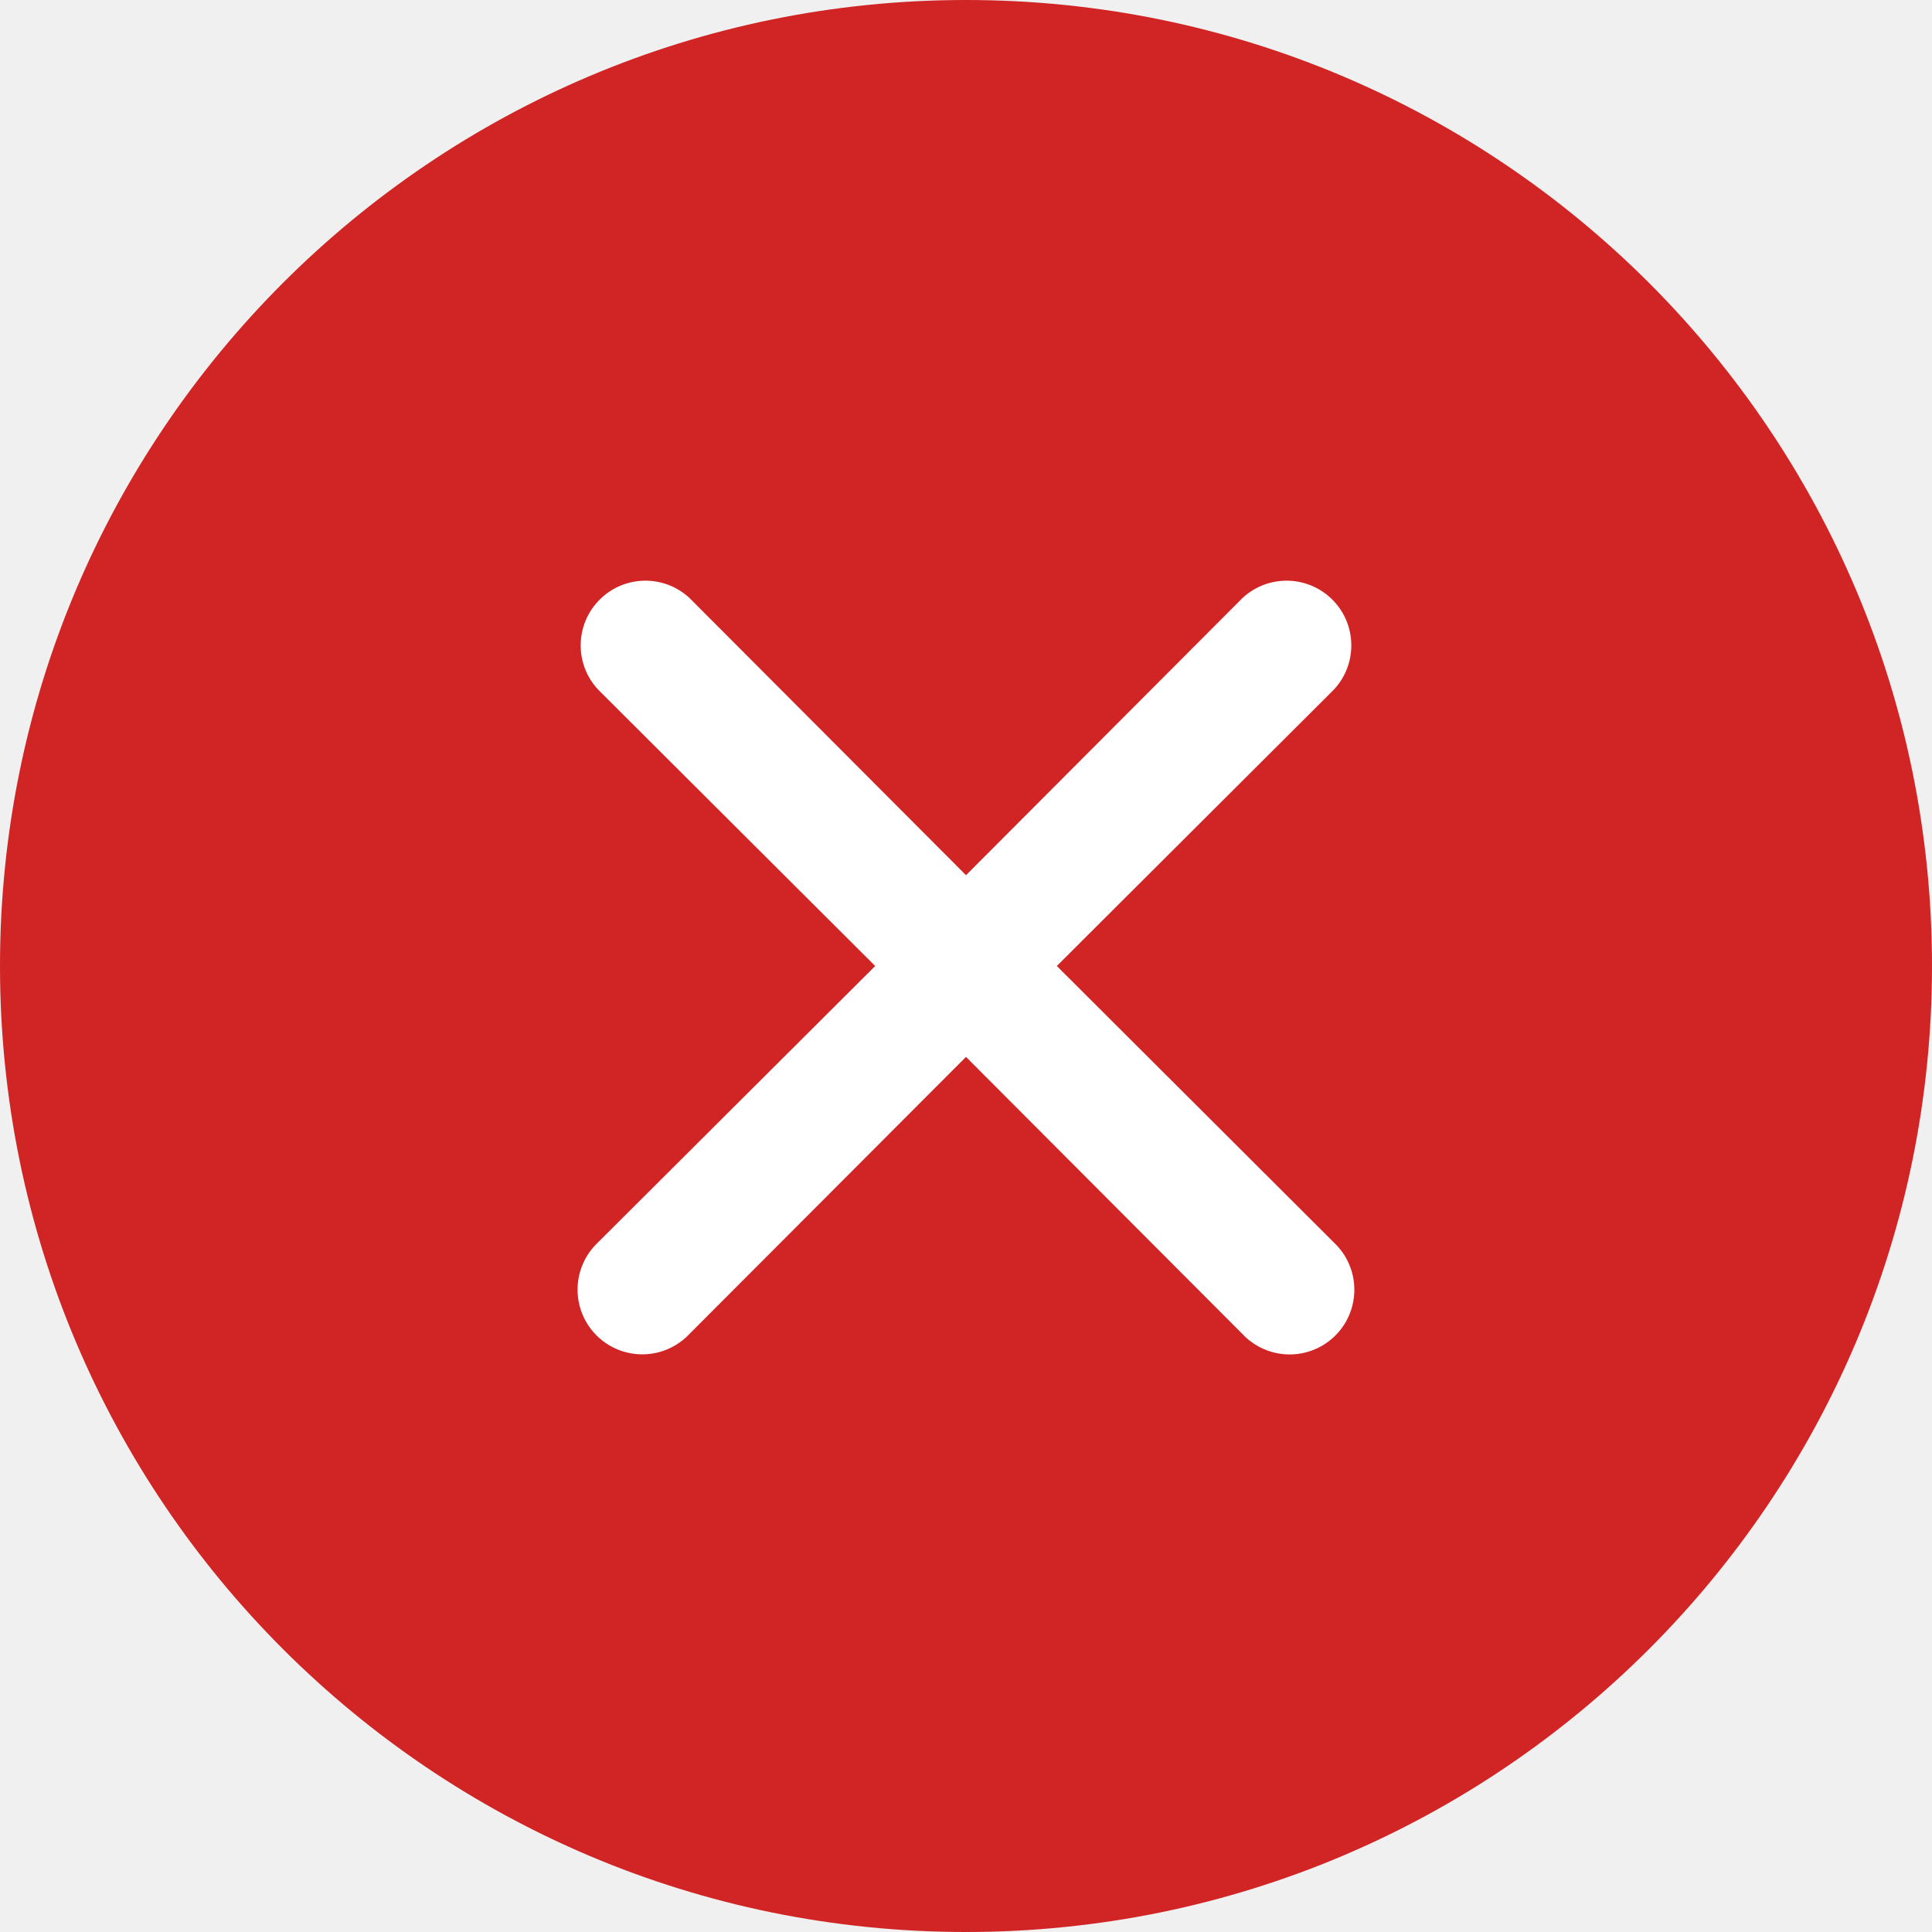
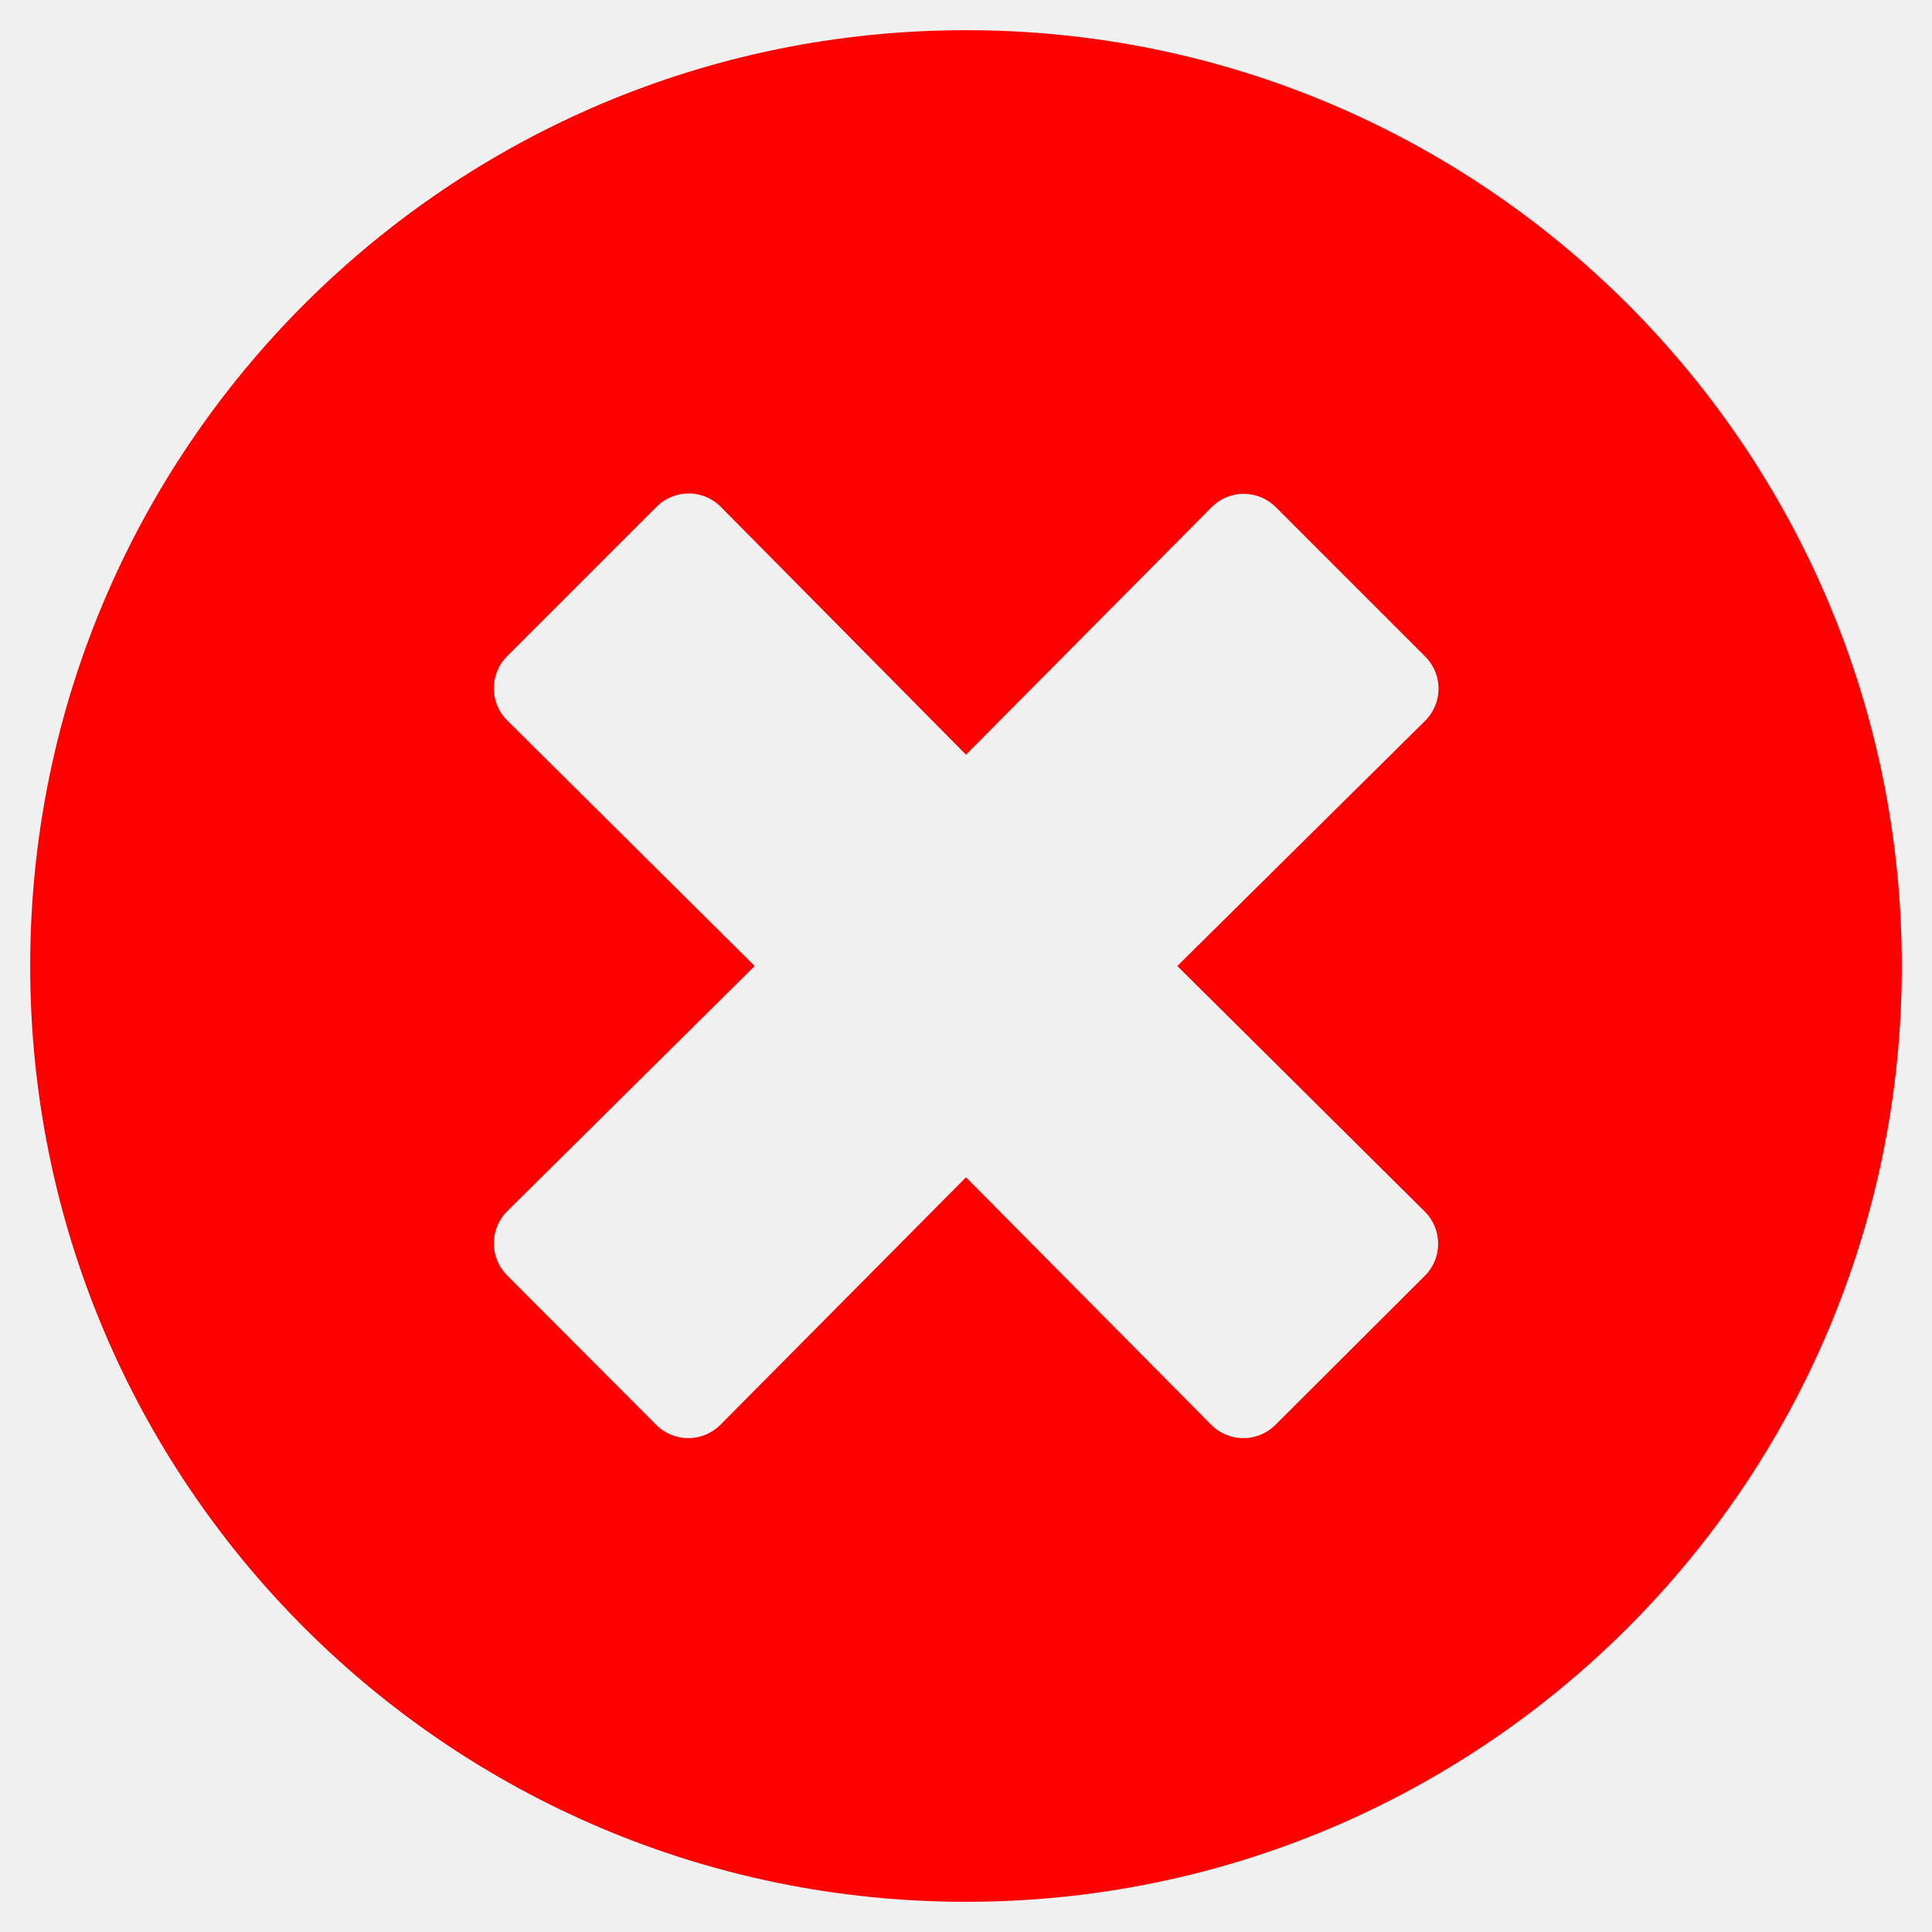
- <svg xmlns="http://www.w3.org/2000/svg" id="Test_Results-Result_Element" data-name="Test Results-Result Element" width="20" height="20" viewBox="0 0 20 20">
-   <circle id="Ellipse_302" data-name="Ellipse 302" cx="10" cy="10" r="10" fill="#d12525" />
-   <g id="Icon-Close">
-     <g id="close">
-       <rect id="Rectangle_1774" data-name="Rectangle 1774" width="20" height="20" transform="translate(20 20) rotate(180)" fill="#fff" opacity="0" />
-       <path id="Path_2952" data-name="Path 2952" d="M10.94,10l2.868-2.861a.67.67,0,0,0-.947-.947L10,9.06,7.139,6.192a.67.67,0,0,0-.947.947L9.06,10,6.191,12.861a.67.67,0,1,0,.947.947L10,10.941l2.861,2.868a.67.67,0,1,0,.947-.947Z" fill="#fff" />
-     </g>
-   </g>
+ <svg xmlns="http://www.w3.org/2000/svg" aria-hidden="true" focusable="false" data-prefix="fas" data-icon="times-circle" class="svg-inline--fa fa-times-circle fa-w-16" role="img" viewBox="0 0 512 512">
+   <path fill="red" d="M256 8C119 8 8 119 8 256s111 248 248 248 248-111 248-248S393 8 256 8zm121.6 313.1c4.7 4.7 4.7 12.3 0 17L338 377.6c-4.7 4.7-12.3 4.7-17 0L256 312l-65.1 65.6c-4.7 4.7-12.3 4.7-17 0L134.4 338c-4.7-4.7-4.7-12.3 0-17l65.6-65-65.6-65.1c-4.7-4.7-4.7-12.3 0-17l39.6-39.6c4.7-4.7 12.3-4.7 17 0l65 65.7 65.1-65.6c4.7-4.7 12.3-4.7 17 0l39.6 39.6c4.7 4.7 4.7 12.3 0 17L312 256l65.6 65.1z" />
</svg>
